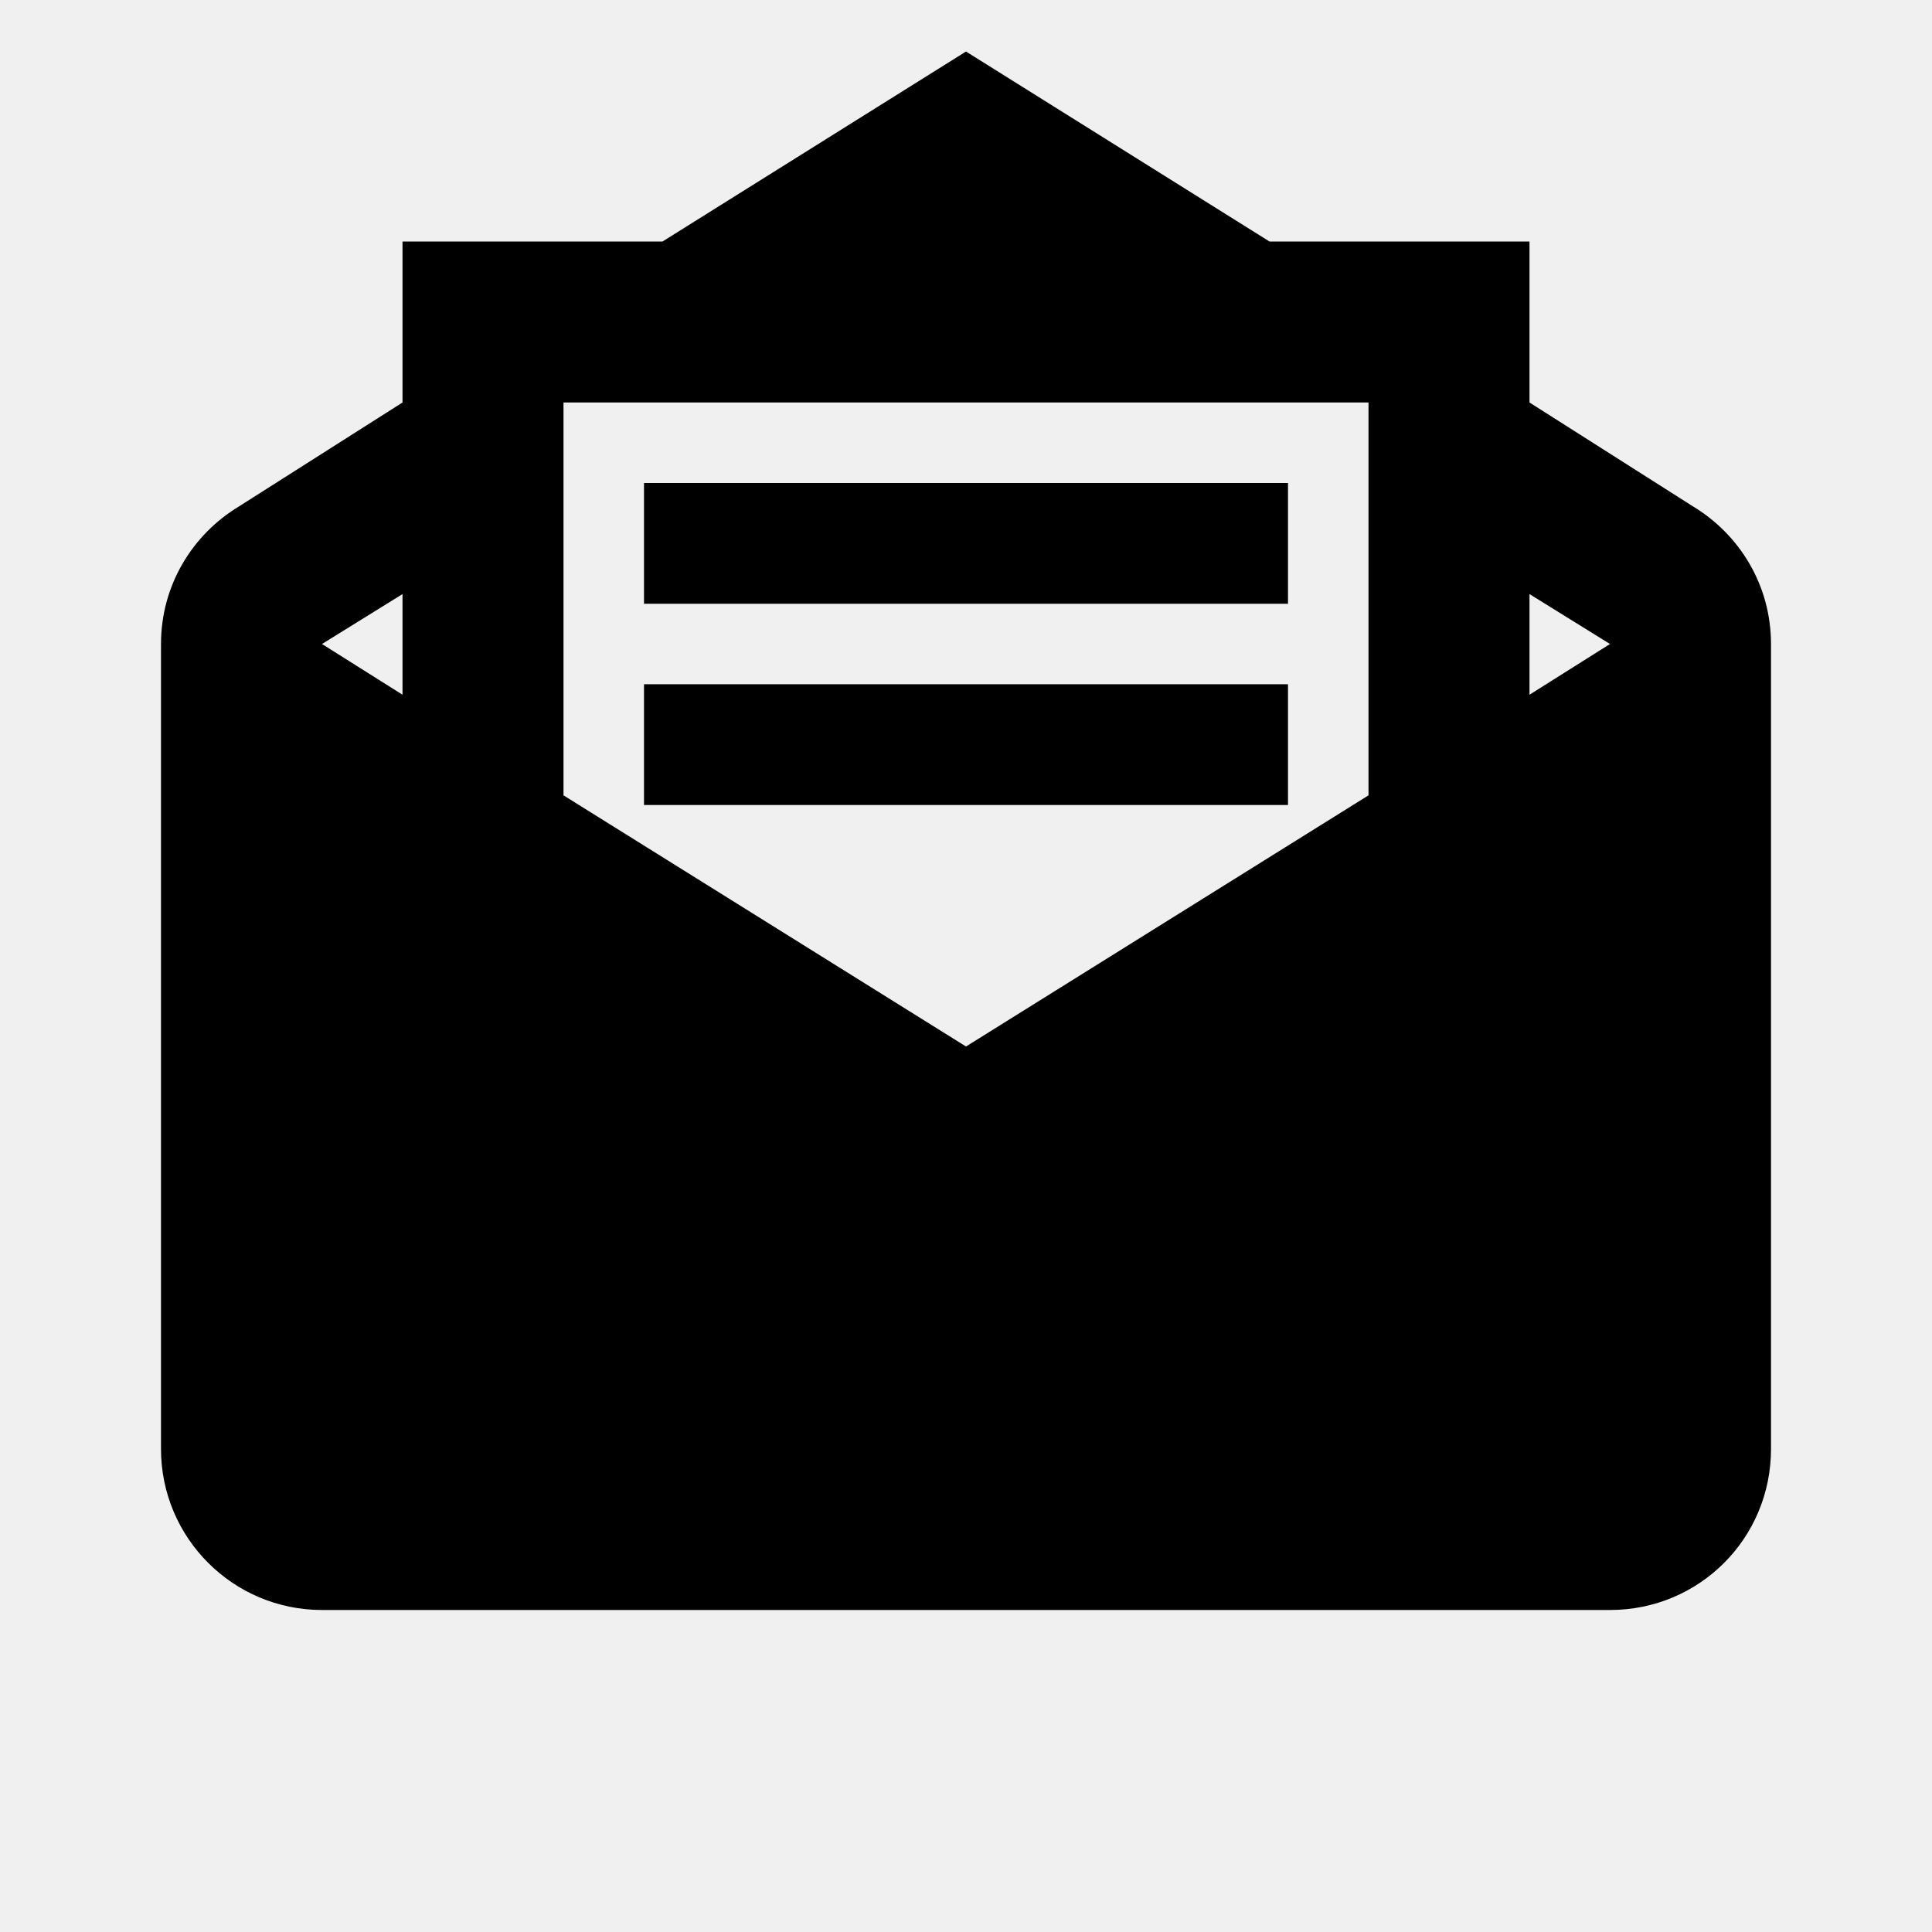
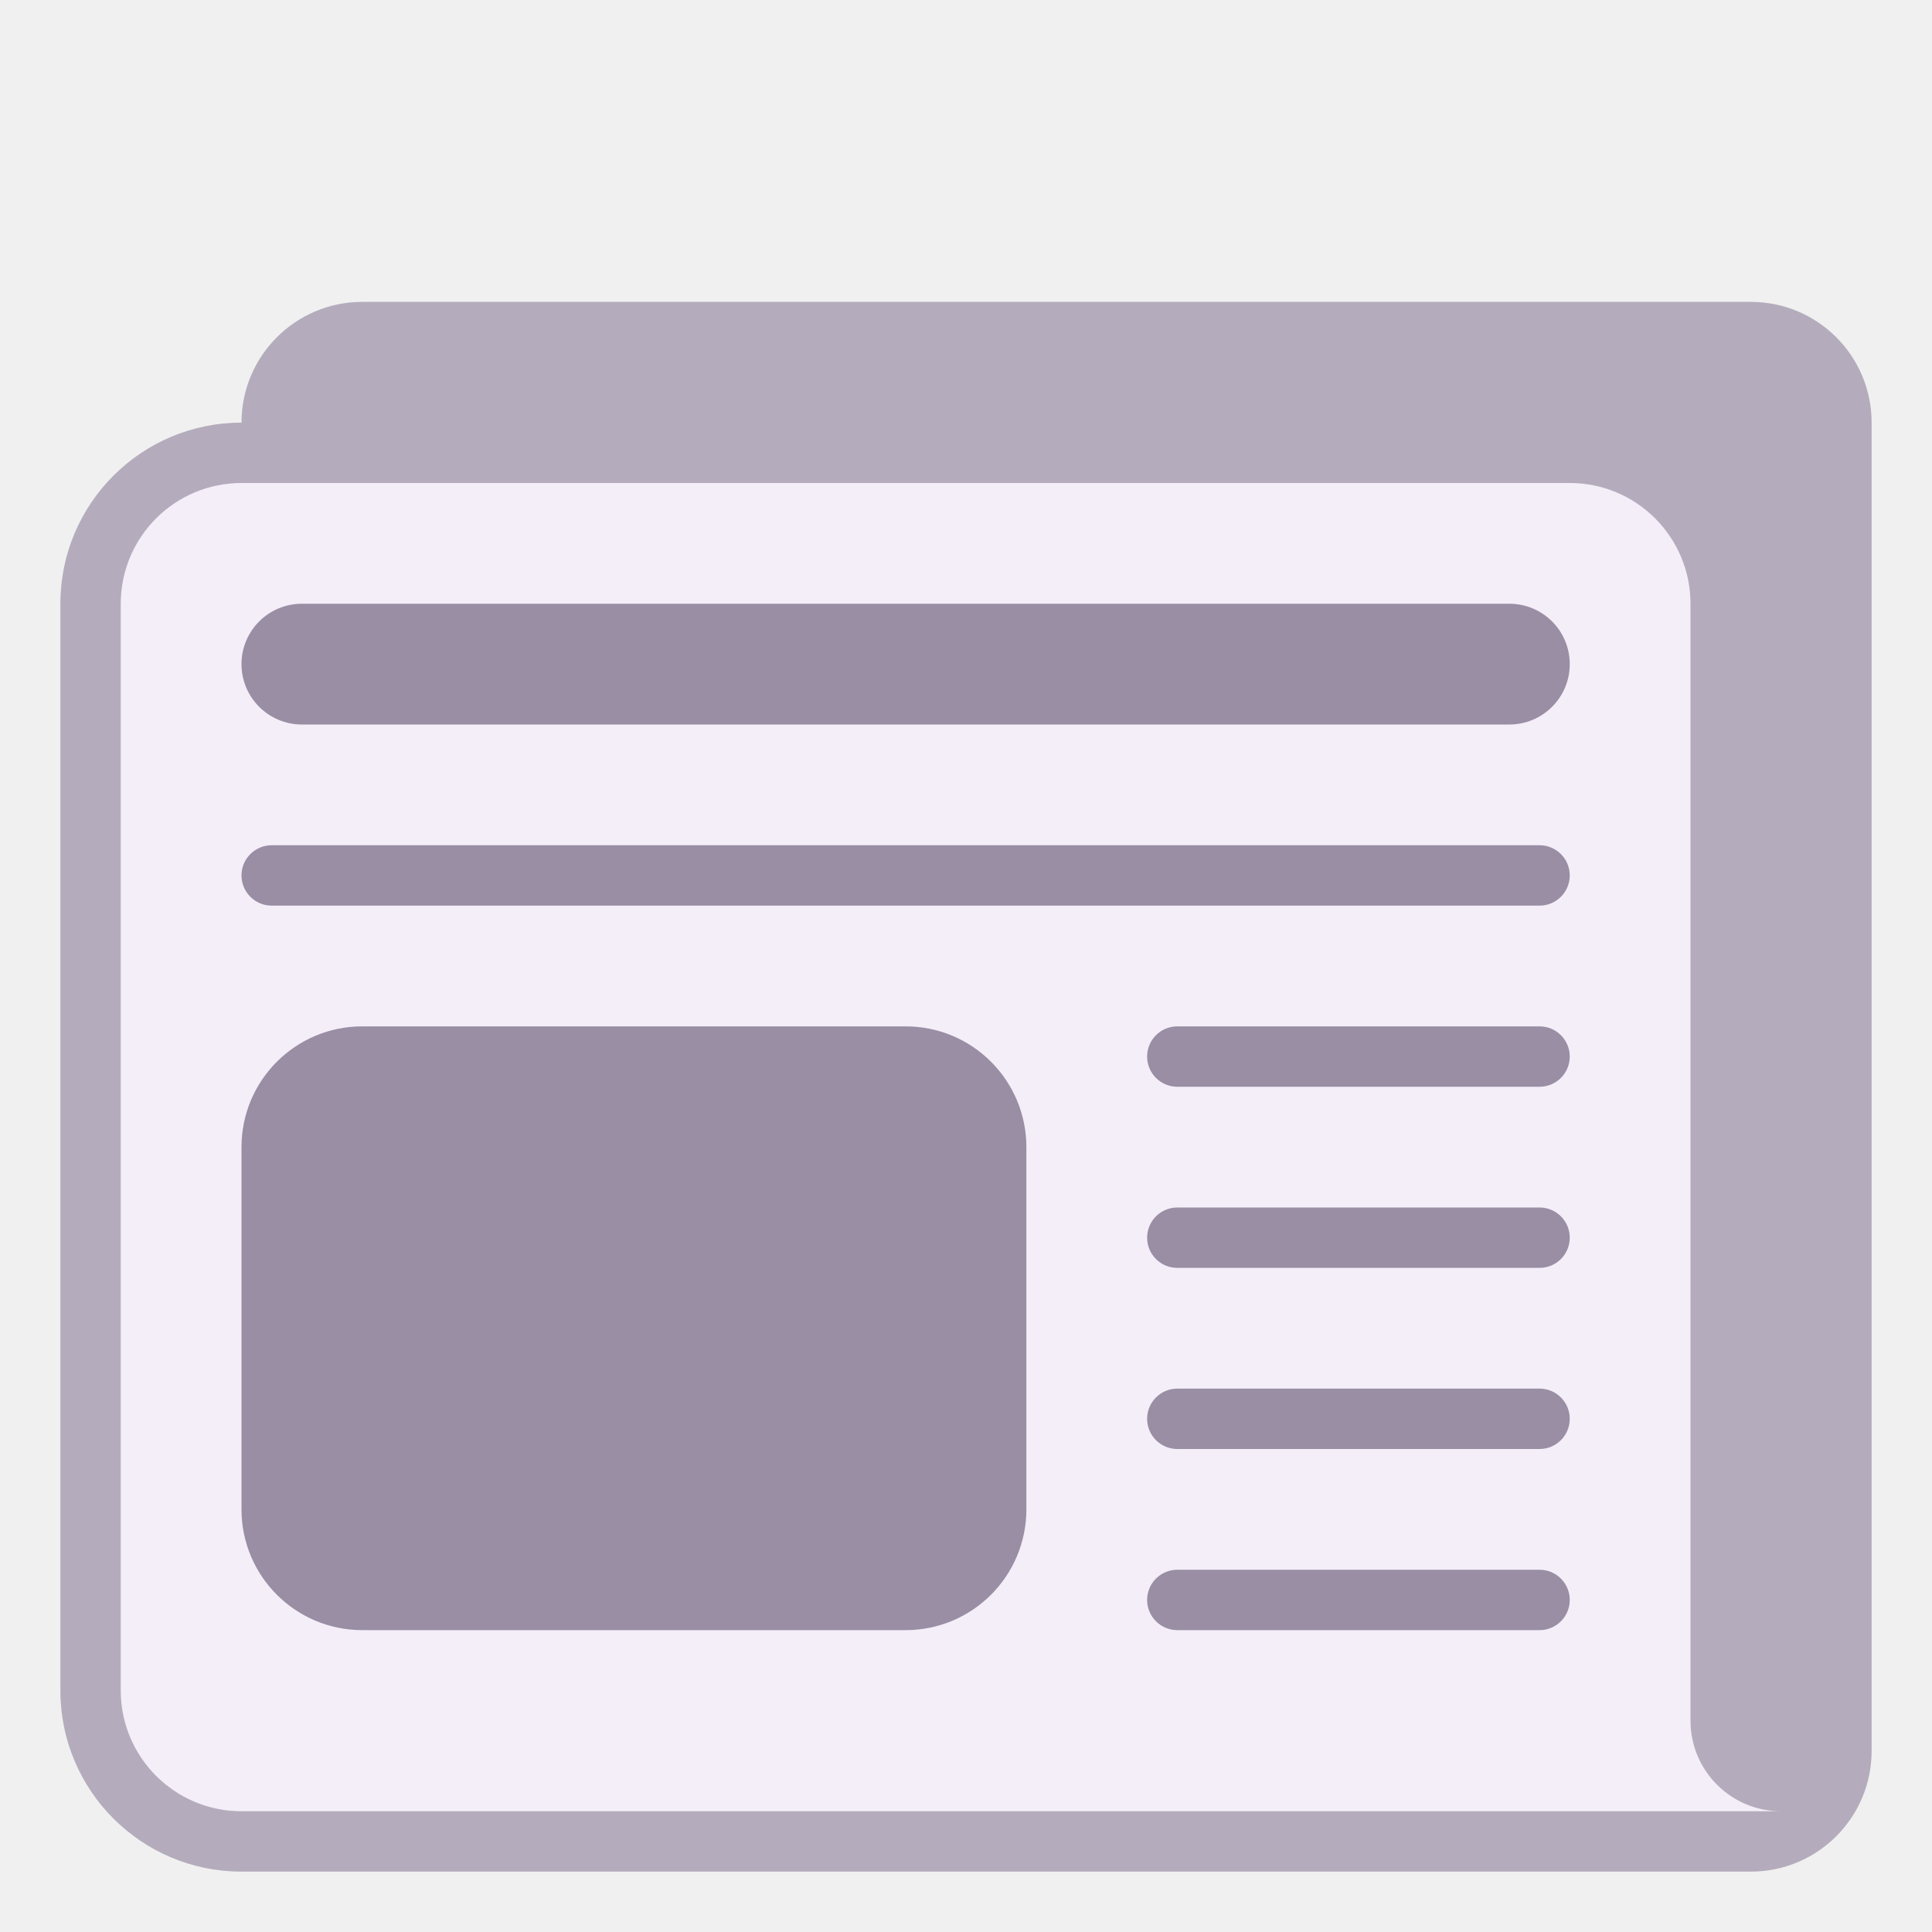
- <svg xmlns="http://www.w3.org/2000/svg" viewBox="0 0 24 24">
-   <style>
-         path { fill: #000000 }
-         @media (prefers-color-scheme: dark) {
-             path { fill: #ffffff }
-         }
-     </style>
-   <path fill="currentColor" d="M12 .64L8.23 3H5v2L2.97 6.29C2.39 6.64 2 7.27 2 8v10a2 2 0 0 0 2 2h16c1.11 0 2-.89 2-2V8c0-.73-.39-1.36-.97-1.71L19 5V3h-3.23M7 5h10v4.88L12 13L7 9.88M8 6v1.5h8V6M5 7.38v1.25L4 8m15-.62L20 8l-1 .63M8 8.5V10h8V8.5Z" />
+ <svg xmlns="http://www.w3.org/2000/svg" width="32" height="32" viewBox="0 0 32 32">
+   <g fill="none">
+     <path fill="#b4acbc" d="M4 7a2 2 0 0 1 2-2h23a2 2 0 0 1 2 2v22a2 2 0 0 1-2 2H4a3 3 0 0 1-3-3V10a3 3 0 0 1 3-3" />
+     <path fill="#f3eef8" d="M28 10a2 2 0 0 0-2-2H4a2 2 0 0 0-2 2v18a2 2 0 0 0 2 2h25.5a1.5 1.5 0 0 1-1.5-1.5z" />
+     <path fill="#998ea4" d="M4 11a1 1 0 0 1 1-1h20a1 1 0 1 1 0 2H5a1 1 0 0 1-1-1m0 3.5a.5.5 0 0 1 .5-.5h21a.5.5 0 0 1 0 1h-21a.5.5 0 0 1-.5-.5M19.5 17a.5.5 0 0 0 0 1h6a.5.5 0 0 0 0-1zm-.5 3.5a.5.5 0 0 1 .5-.5h6a.5.5 0 0 1 0 1h-6a.5.5 0 0 1-.5-.5m.5 2.5a.5.5 0 0 0 0 1h6a.5.5 0 0 0 0-1zm-.5 3.5a.5.5 0 0 1 .5-.5h6a.5.5 0 0 1 0 1h-6a.5.5 0 0 1-.5-.5M6 17a2 2 0 0 0-2 2v6a2 2 0 0 0 2 2h9a2 2 0 0 0 2-2v-6a2 2 0 0 0-2-2z" />
+   </g>
</svg>
